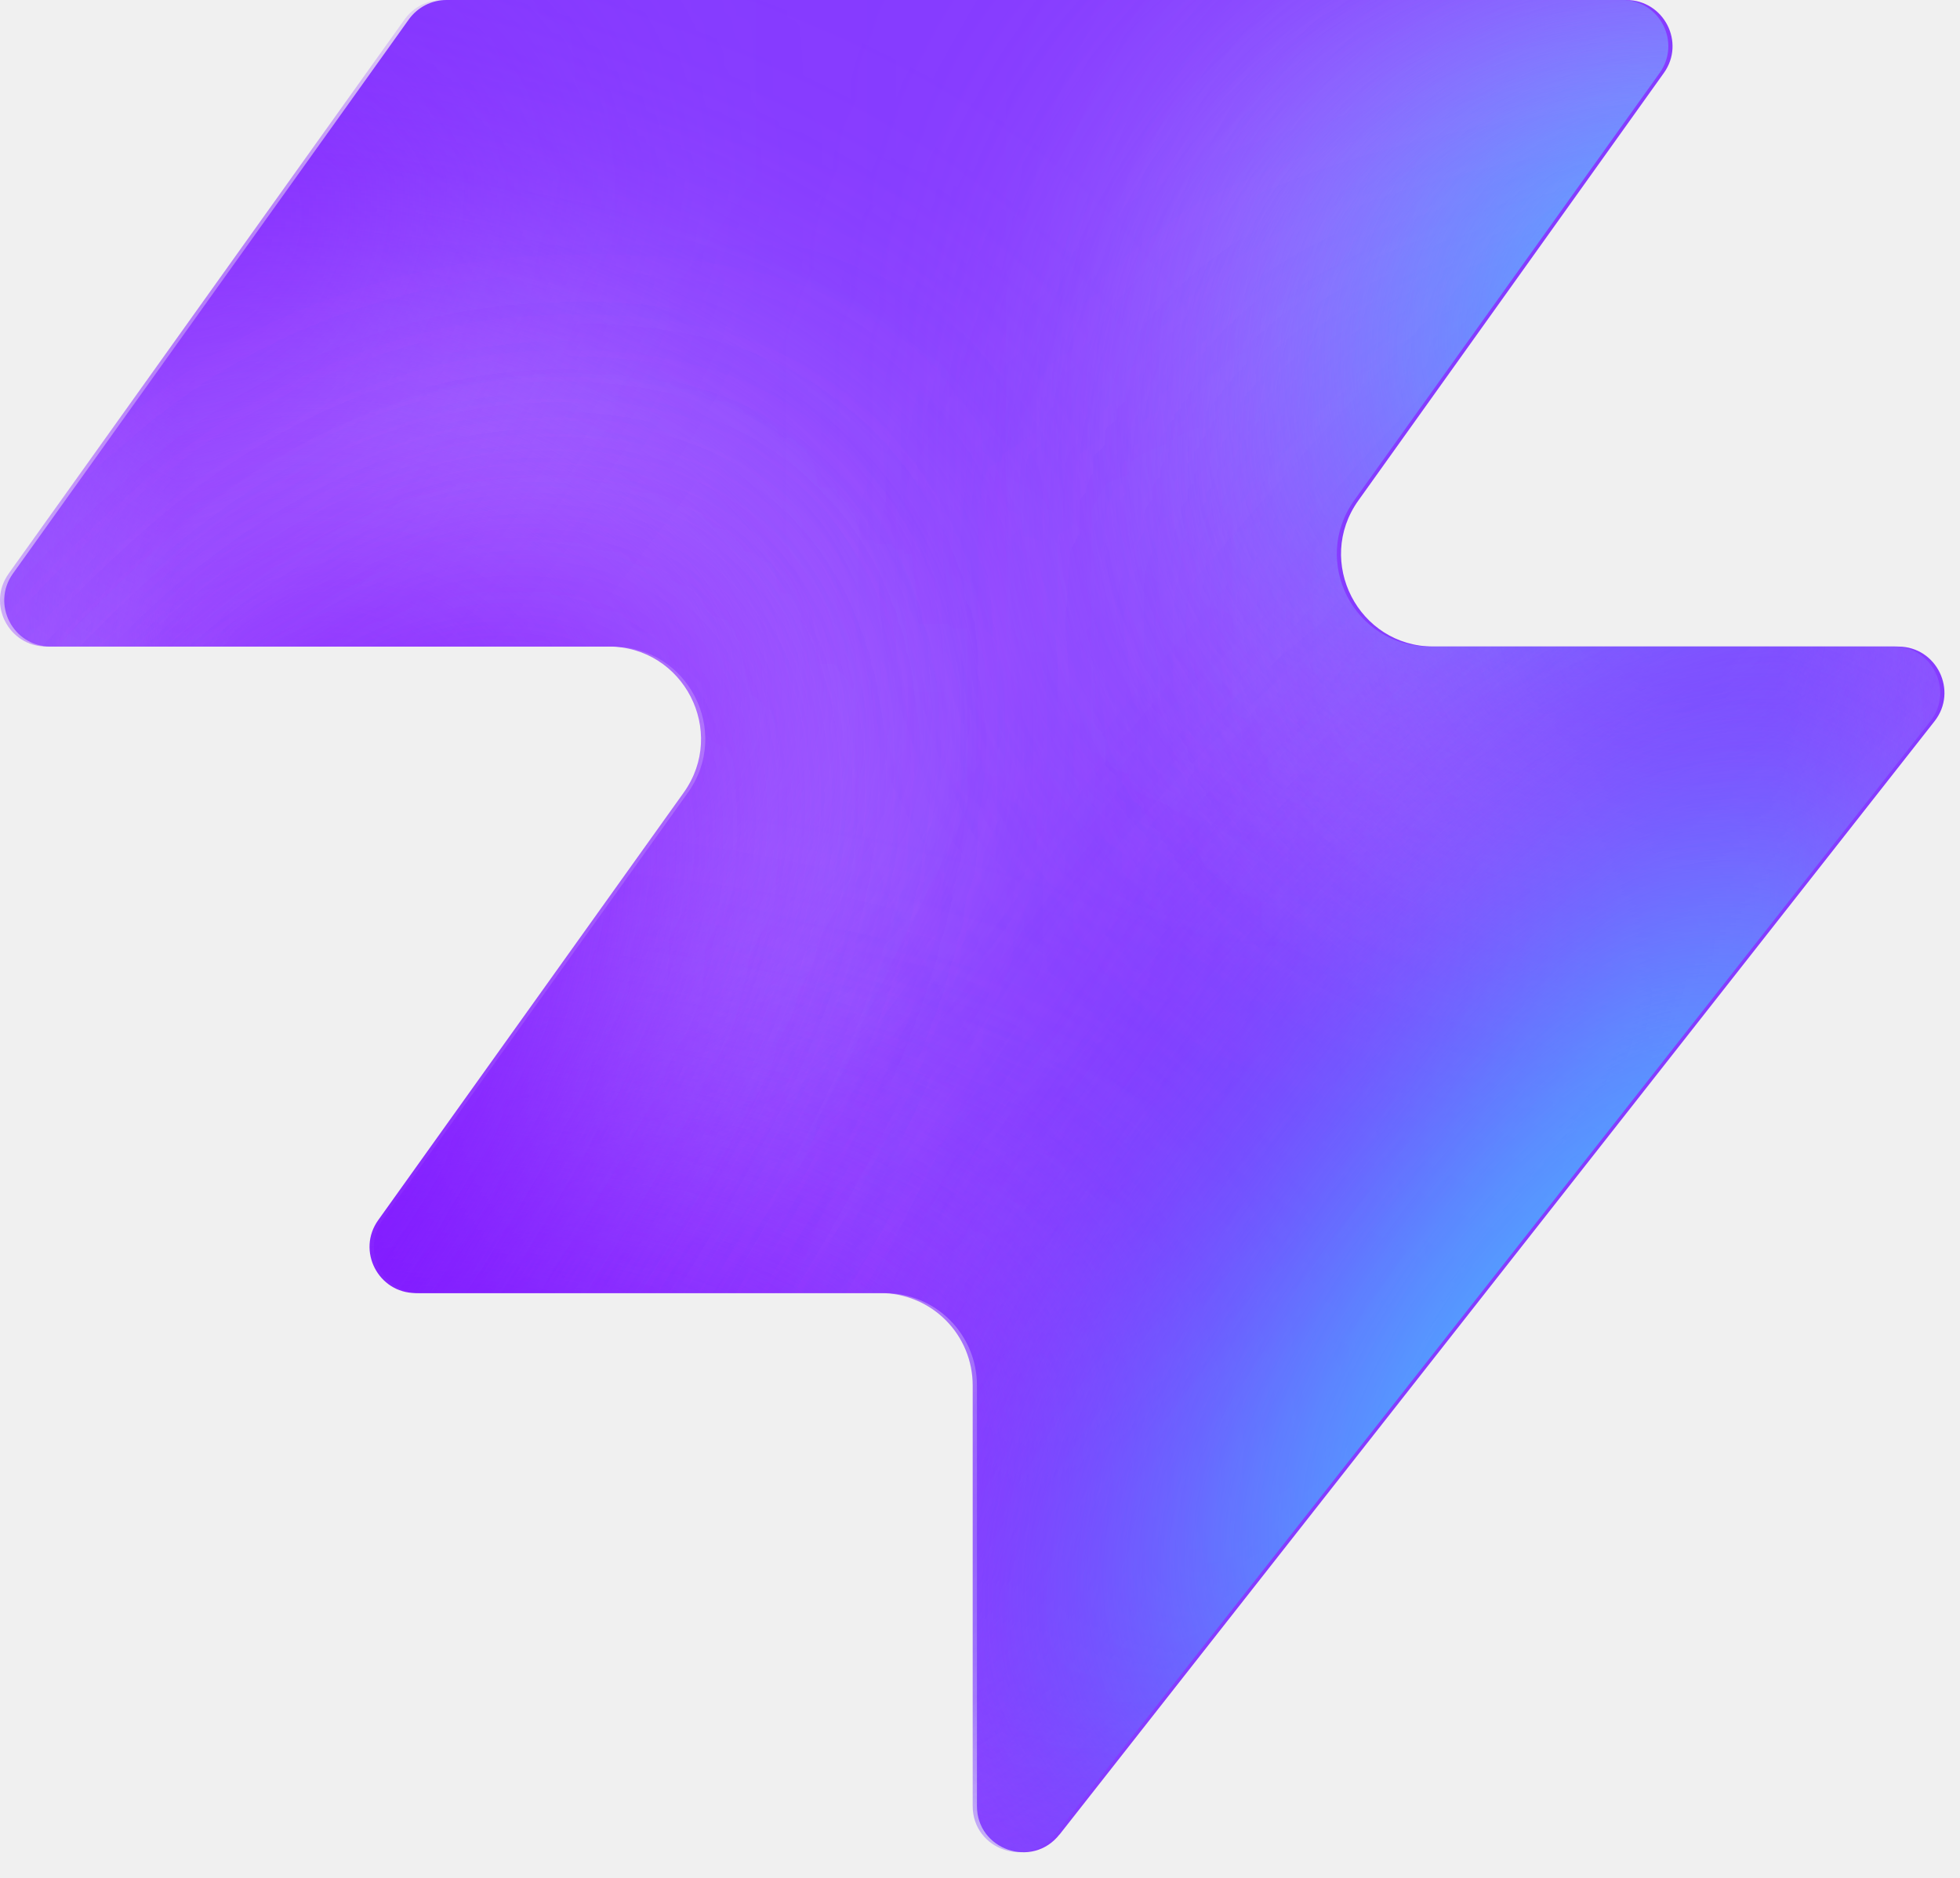
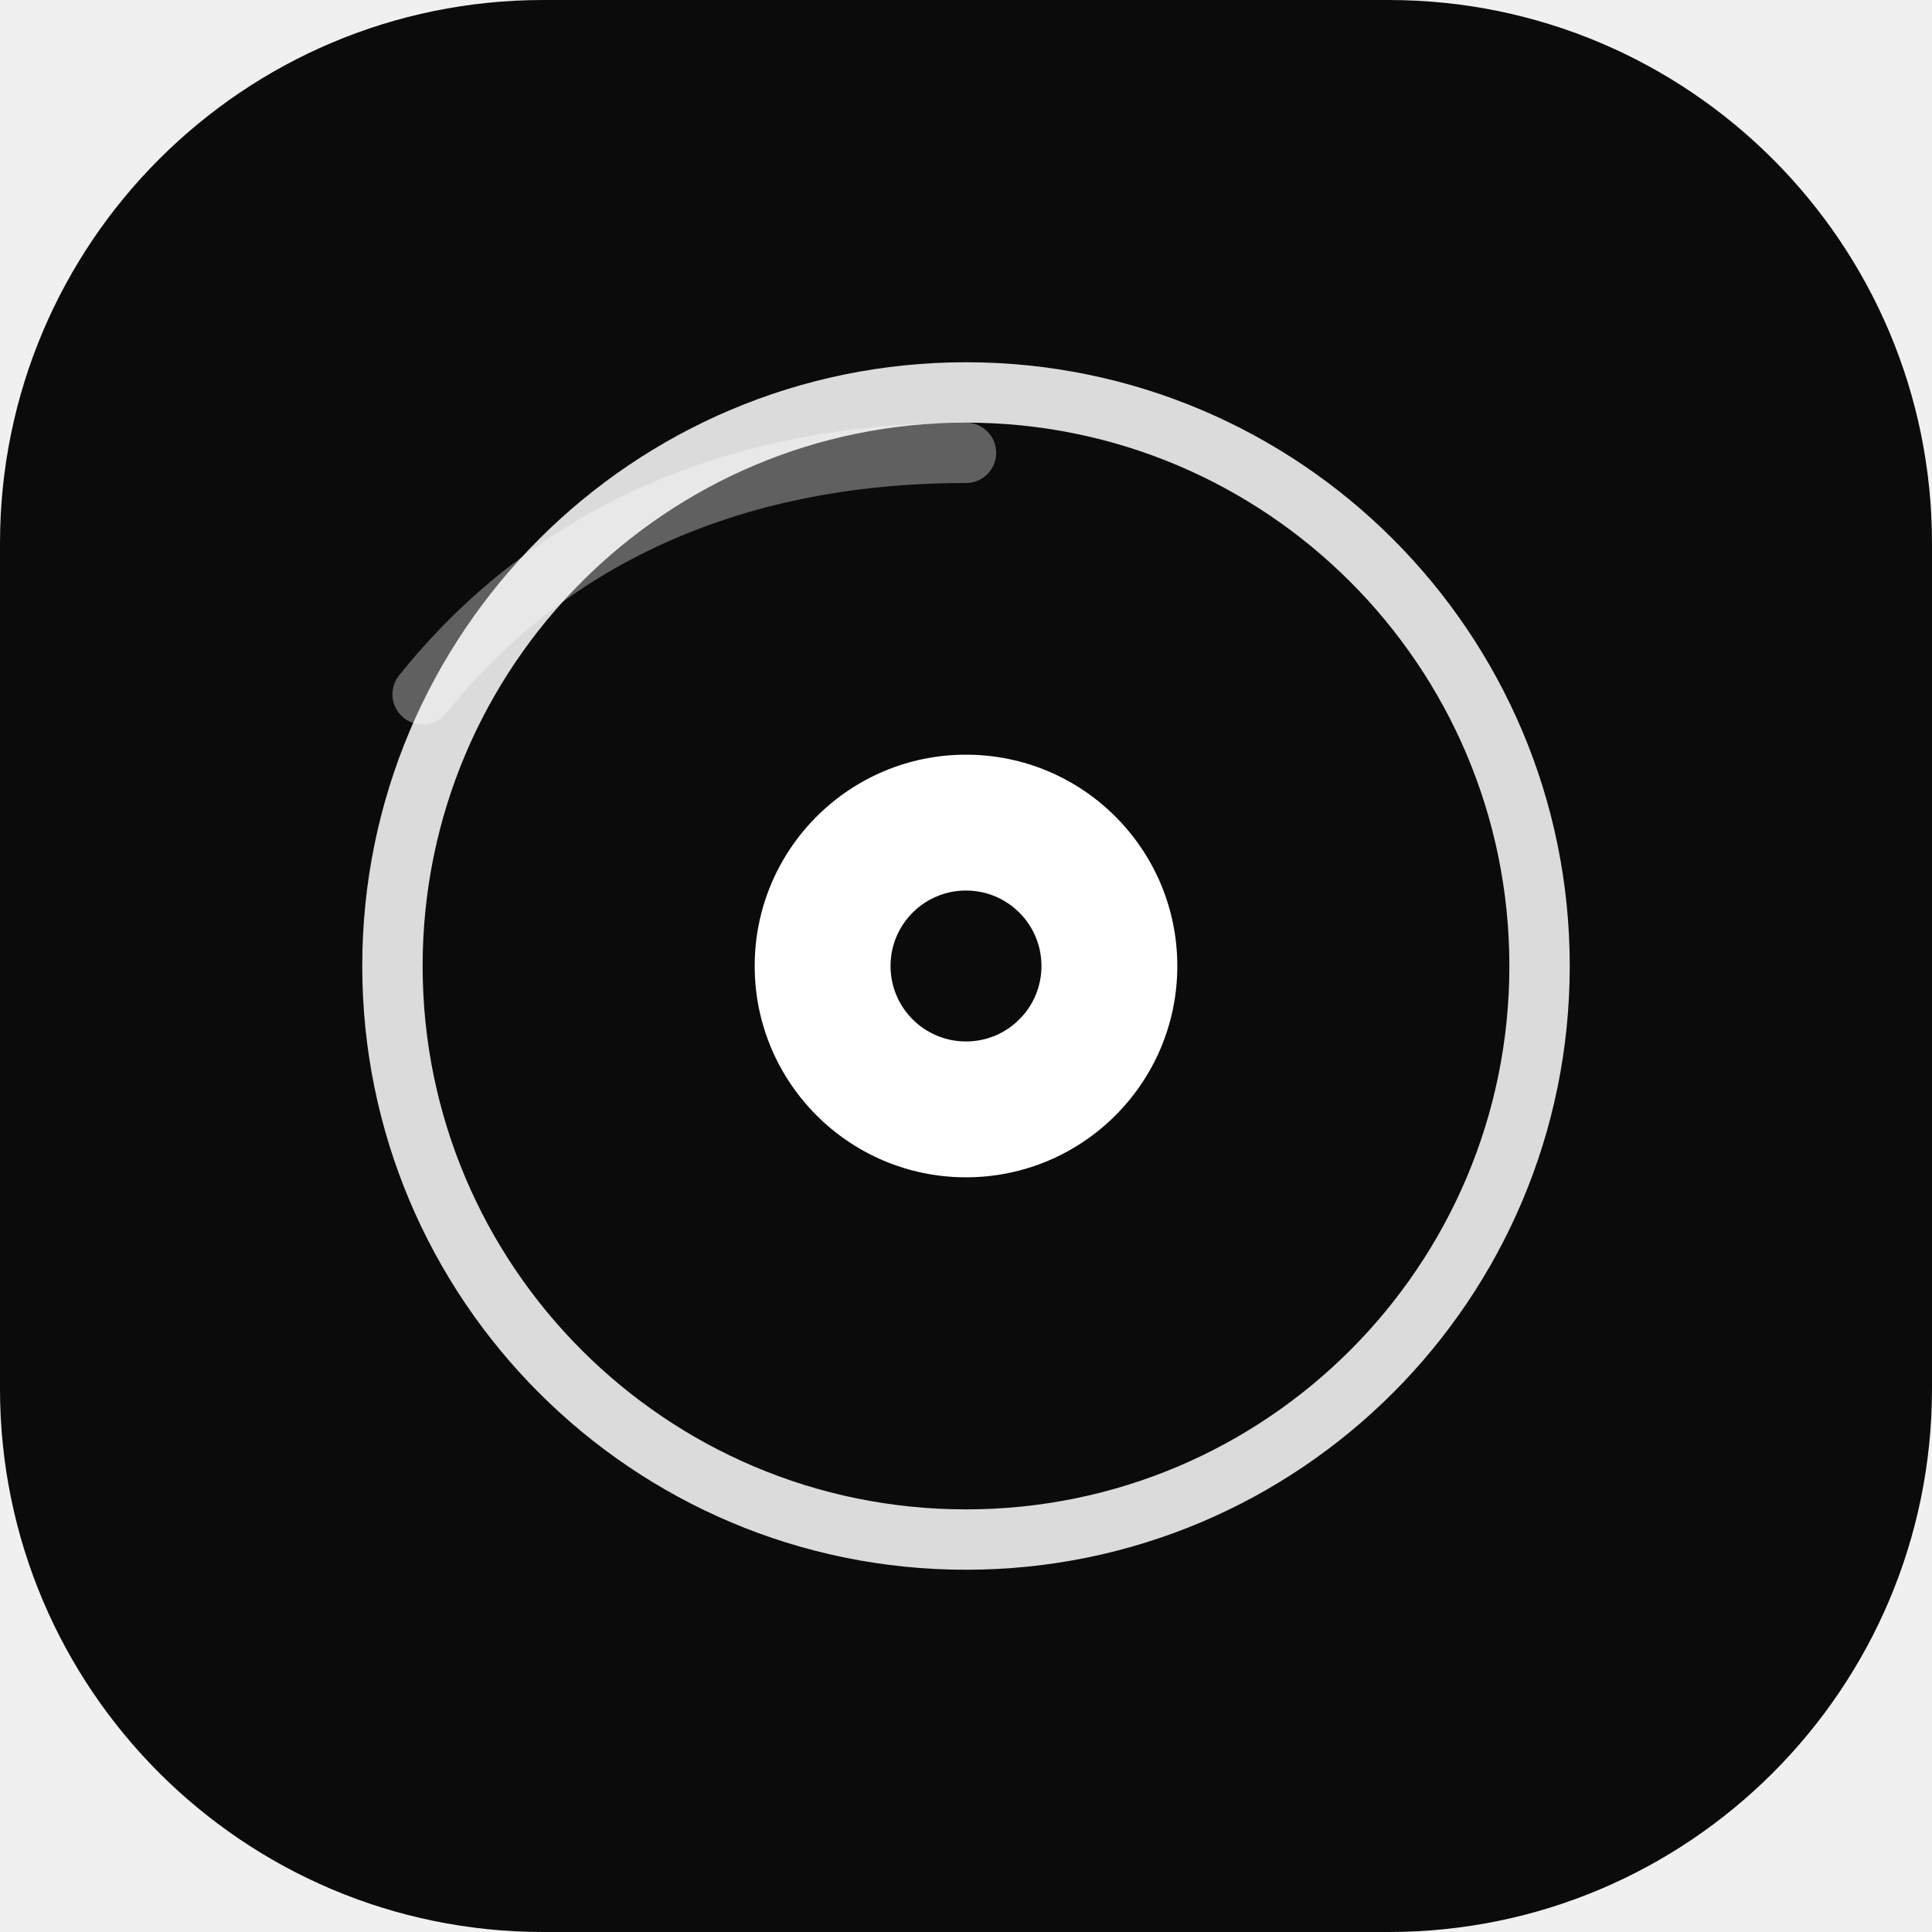
- <svg xmlns="http://www.w3.org/2000/svg" width="48" height="46" fill="none" viewBox="0 0 48 46">
-   <path fill="#863bff" d="M25.946 44.938c-.664.845-2.021.375-2.021-.698V33.937a2.26 2.26 0 0 0-2.262-2.262H10.287c-.92 0-1.456-1.04-.92-1.788l7.48-10.471c1.07-1.497 0-3.578-1.842-3.578H1.237c-.92 0-1.456-1.04-.92-1.788L10.013.474c.214-.297.556-.474.92-.474h28.894c.92 0 1.456 1.04.92 1.788l-7.48 10.471c-1.07 1.498 0 3.579 1.842 3.579h11.377c.943 0 1.473 1.088.89 1.83L25.947 44.94z" style="fill:#863bff;fill:color(display-p3 .525 .23 1);fill-opacity:1" />
-   <mask id="a" width="48" height="46" x="0" y="0" maskUnits="userSpaceOnUse" style="mask-type:alpha">
-     <path fill="#000" d="M25.842 44.938c-.664.844-2.021.375-2.021-.698V33.937a2.26 2.26 0 0 0-2.262-2.262H10.183c-.92 0-1.456-1.04-.92-1.788l7.48-10.471c1.07-1.498 0-3.579-1.842-3.579H1.133c-.92 0-1.456-1.04-.92-1.787L9.91.473c.214-.297.556-.474.92-.474h28.894c.92 0 1.456 1.04.92 1.788l-7.48 10.471c-1.07 1.498 0 3.578 1.842 3.578h11.377c.943 0 1.473 1.088.89 1.832L25.843 44.94z" style="fill:#000;fill-opacity:1" />
-   </mask>
-   <g mask="url(#a)">
-     <g filter="url(#b)">
-       <ellipse cx="5.508" cy="14.704" fill="#ede6ff" rx="5.508" ry="14.704" style="fill:#ede6ff;fill:color(display-p3 .927 .903 1);fill-opacity:1" transform="matrix(.00324 1 1 -.00324 -4.47 31.516)" />
-     </g>
-     <g filter="url(#c)">
-       <ellipse cx="10.399" cy="29.851" fill="#ede6ff" rx="10.399" ry="29.851" style="fill:#ede6ff;fill:color(display-p3 .927 .903 1);fill-opacity:1" transform="matrix(.00324 1 1 -.00324 -39.328 7.883)" />
-     </g>
-     <g filter="url(#d)">
-       <ellipse cx="5.508" cy="30.487" fill="#7e14ff" rx="5.508" ry="30.487" style="fill:#7e14ff;fill:color(display-p3 .492 .077 1);fill-opacity:1" transform="rotate(89.814 -25.913 -14.639)scale(1 -1)" />
-     </g>
-     <g filter="url(#e)">
-       <ellipse cx="5.508" cy="30.599" fill="#7e14ff" rx="5.508" ry="30.599" style="fill:#7e14ff;fill:color(display-p3 .492 .077 1);fill-opacity:1" transform="rotate(89.814 -32.644 -3.334)scale(1 -1)" />
-     </g>
-     <g filter="url(#f)">
-       <ellipse cx="5.508" cy="30.599" fill="#7e14ff" rx="5.508" ry="30.599" style="fill:#7e14ff;fill:color(display-p3 .492 .077 1);fill-opacity:1" transform="matrix(.00324 1 1 -.00324 -34.34 30.47)" />
-     </g>
-     <g filter="url(#g)">
-       <ellipse cx="14.072" cy="22.078" fill="#ede6ff" rx="14.072" ry="22.078" style="fill:#ede6ff;fill:color(display-p3 .927 .903 1);fill-opacity:1" transform="rotate(93.35 24.506 48.493)scale(-1 1)" />
-     </g>
-     <g filter="url(#h)">
-       <ellipse cx="3.47" cy="21.501" fill="#7e14ff" rx="3.47" ry="21.501" style="fill:#7e14ff;fill:color(display-p3 .492 .077 1);fill-opacity:1" transform="rotate(89.009 28.708 47.59)scale(-1 1)" />
-     </g>
-     <g filter="url(#i)">
-       <ellipse cx="3.47" cy="21.501" fill="#7e14ff" rx="3.47" ry="21.501" style="fill:#7e14ff;fill:color(display-p3 .492 .077 1);fill-opacity:1" transform="rotate(89.009 28.708 47.59)scale(-1 1)" />
-     </g>
-     <g filter="url(#j)">
-       <ellipse cx=".387" cy="8.972" fill="#7e14ff" rx="4.407" ry="29.108" style="fill:#7e14ff;fill:color(display-p3 .492 .077 1);fill-opacity:1" transform="rotate(39.51 .387 8.972)" />
-     </g>
-     <g filter="url(#k)">
-       <ellipse cx="47.523" cy="-6.092" fill="#7e14ff" rx="4.407" ry="29.108" style="fill:#7e14ff;fill:color(display-p3 .492 .077 1);fill-opacity:1" transform="rotate(37.892 47.523 -6.092)" />
-     </g>
-     <g filter="url(#l)">
-       <ellipse cx="41.412" cy="6.333" fill="#47bfff" rx="5.971" ry="9.665" style="fill:#47bfff;fill:color(display-p3 .28 .748 1);fill-opacity:1" transform="rotate(37.892 41.412 6.333)" />
-     </g>
-     <g filter="url(#m)">
-       <ellipse cx="-1.879" cy="38.332" fill="#7e14ff" rx="4.407" ry="29.108" style="fill:#7e14ff;fill:color(display-p3 .492 .077 1);fill-opacity:1" transform="rotate(37.892 -1.88 38.332)" />
-     </g>
-     <g filter="url(#n)">
-       <ellipse cx="-1.879" cy="38.332" fill="#7e14ff" rx="4.407" ry="29.108" style="fill:#7e14ff;fill:color(display-p3 .492 .077 1);fill-opacity:1" transform="rotate(37.892 -1.88 38.332)" />
-     </g>
-     <g filter="url(#o)">
-       <ellipse cx="35.651" cy="29.907" fill="#7e14ff" rx="4.407" ry="29.108" style="fill:#7e14ff;fill:color(display-p3 .492 .077 1);fill-opacity:1" transform="rotate(37.892 35.651 29.907)" />
-     </g>
-     <g filter="url(#p)">
-       <ellipse cx="38.418" cy="32.4" fill="#47bfff" rx="5.971" ry="15.297" style="fill:#47bfff;fill:color(display-p3 .28 .748 1);fill-opacity:1" transform="rotate(37.892 38.418 32.4)" />
-     </g>
-   </g>
-   <defs>
-     <filter id="b" width="60.045" height="41.654" x="-19.77" y="16.149" color-interpolation-filters="sRGB" filterUnits="userSpaceOnUse">
-       <feFlood flood-opacity="0" result="BackgroundImageFix" />
-       <feBlend in="SourceGraphic" in2="BackgroundImageFix" result="shape" />
-       <feGaussianBlur result="effect1_foregroundBlur_2002_17158" stdDeviation="7.659" />
-     </filter>
-     <filter id="c" width="90.34" height="51.437" x="-54.613" y="-7.533" color-interpolation-filters="sRGB" filterUnits="userSpaceOnUse">
-       <feFlood flood-opacity="0" result="BackgroundImageFix" />
-       <feBlend in="SourceGraphic" in2="BackgroundImageFix" result="shape" />
-       <feGaussianBlur result="effect1_foregroundBlur_2002_17158" stdDeviation="7.659" />
-     </filter>
-     <filter id="d" width="79.355" height="29.4" x="-49.64" y="2.03" color-interpolation-filters="sRGB" filterUnits="userSpaceOnUse">
-       <feFlood flood-opacity="0" result="BackgroundImageFix" />
-       <feBlend in="SourceGraphic" in2="BackgroundImageFix" result="shape" />
-       <feGaussianBlur result="effect1_foregroundBlur_2002_17158" stdDeviation="4.596" />
-     </filter>
-     <filter id="e" width="79.579" height="29.4" x="-45.045" y="20.029" color-interpolation-filters="sRGB" filterUnits="userSpaceOnUse">
-       <feFlood flood-opacity="0" result="BackgroundImageFix" />
-       <feBlend in="SourceGraphic" in2="BackgroundImageFix" result="shape" />
-       <feGaussianBlur result="effect1_foregroundBlur_2002_17158" stdDeviation="4.596" />
-     </filter>
-     <filter id="f" width="79.579" height="29.4" x="-43.513" y="21.178" color-interpolation-filters="sRGB" filterUnits="userSpaceOnUse">
-       <feFlood flood-opacity="0" result="BackgroundImageFix" />
-       <feBlend in="SourceGraphic" in2="BackgroundImageFix" result="shape" />
-       <feGaussianBlur result="effect1_foregroundBlur_2002_17158" stdDeviation="4.596" />
-     </filter>
-     <filter id="g" width="74.749" height="58.852" x="15.756" y="-17.901" color-interpolation-filters="sRGB" filterUnits="userSpaceOnUse">
-       <feFlood flood-opacity="0" result="BackgroundImageFix" />
-       <feBlend in="SourceGraphic" in2="BackgroundImageFix" result="shape" />
-       <feGaussianBlur result="effect1_foregroundBlur_2002_17158" stdDeviation="7.659" />
-     </filter>
-     <filter id="h" width="61.377" height="25.362" x="23.548" y="2.284" color-interpolation-filters="sRGB" filterUnits="userSpaceOnUse">
-       <feFlood flood-opacity="0" result="BackgroundImageFix" />
-       <feBlend in="SourceGraphic" in2="BackgroundImageFix" result="shape" />
-       <feGaussianBlur result="effect1_foregroundBlur_2002_17158" stdDeviation="4.596" />
-     </filter>
-     <filter id="i" width="61.377" height="25.362" x="23.548" y="2.284" color-interpolation-filters="sRGB" filterUnits="userSpaceOnUse">
-       <feFlood flood-opacity="0" result="BackgroundImageFix" />
-       <feBlend in="SourceGraphic" in2="BackgroundImageFix" result="shape" />
-       <feGaussianBlur result="effect1_foregroundBlur_2002_17158" stdDeviation="4.596" />
-     </filter>
-     <filter id="j" width="56.045" height="63.649" x="-27.636" y="-22.853" color-interpolation-filters="sRGB" filterUnits="userSpaceOnUse">
-       <feFlood flood-opacity="0" result="BackgroundImageFix" />
-       <feBlend in="SourceGraphic" in2="BackgroundImageFix" result="shape" />
-       <feGaussianBlur result="effect1_foregroundBlur_2002_17158" stdDeviation="4.596" />
-     </filter>
-     <filter id="k" width="54.814" height="64.646" x="20.116" y="-38.415" color-interpolation-filters="sRGB" filterUnits="userSpaceOnUse">
-       <feFlood flood-opacity="0" result="BackgroundImageFix" />
-       <feBlend in="SourceGraphic" in2="BackgroundImageFix" result="shape" />
-       <feGaussianBlur result="effect1_foregroundBlur_2002_17158" stdDeviation="4.596" />
-     </filter>
-     <filter id="l" width="33.541" height="35.313" x="24.641" y="-11.323" color-interpolation-filters="sRGB" filterUnits="userSpaceOnUse">
-       <feFlood flood-opacity="0" result="BackgroundImageFix" />
-       <feBlend in="SourceGraphic" in2="BackgroundImageFix" result="shape" />
-       <feGaussianBlur result="effect1_foregroundBlur_2002_17158" stdDeviation="4.596" />
-     </filter>
-     <filter id="m" width="54.814" height="64.646" x="-29.286" y="6.009" color-interpolation-filters="sRGB" filterUnits="userSpaceOnUse">
-       <feFlood flood-opacity="0" result="BackgroundImageFix" />
-       <feBlend in="SourceGraphic" in2="BackgroundImageFix" result="shape" />
-       <feGaussianBlur result="effect1_foregroundBlur_2002_17158" stdDeviation="4.596" />
-     </filter>
-     <filter id="n" width="54.814" height="64.646" x="-29.286" y="6.009" color-interpolation-filters="sRGB" filterUnits="userSpaceOnUse">
-       <feFlood flood-opacity="0" result="BackgroundImageFix" />
-       <feBlend in="SourceGraphic" in2="BackgroundImageFix" result="shape" />
-       <feGaussianBlur result="effect1_foregroundBlur_2002_17158" stdDeviation="4.596" />
-     </filter>
-     <filter id="o" width="54.814" height="64.646" x="8.244" y="-2.416" color-interpolation-filters="sRGB" filterUnits="userSpaceOnUse">
-       <feFlood flood-opacity="0" result="BackgroundImageFix" />
-       <feBlend in="SourceGraphic" in2="BackgroundImageFix" result="shape" />
-       <feGaussianBlur result="effect1_foregroundBlur_2002_17158" stdDeviation="4.596" />
-     </filter>
-     <filter id="p" width="39.409" height="43.623" x="18.713" y="10.588" color-interpolation-filters="sRGB" filterUnits="userSpaceOnUse">
-       <feFlood flood-opacity="0" result="BackgroundImageFix" />
-       <feBlend in="SourceGraphic" in2="BackgroundImageFix" result="shape" />
-       <feGaussianBlur result="effect1_foregroundBlur_2002_17158" stdDeviation="4.596" />
-     </filter>
-   </defs>
+ <svg xmlns="http://www.w3.org/2000/svg" viewBox="0 0 64 64">
+   <rect width="64" height="64" rx="18" fill="#0b0b0b" />
+   <circle cx="32" cy="32" r="19" fill="none" stroke="#ffffff" stroke-width="2" opacity="0.85" />
+   <circle cx="32" cy="32" r="7" fill="#ffffff" />
+   <circle cx="32" cy="32" r="2.5" fill="#0b0b0b" />
+   <path d="M14 23C18 18 24 15 32 15" fill="none" stroke="#ffffff" stroke-width="2" stroke-linecap="round" opacity="0.35" />
</svg>
